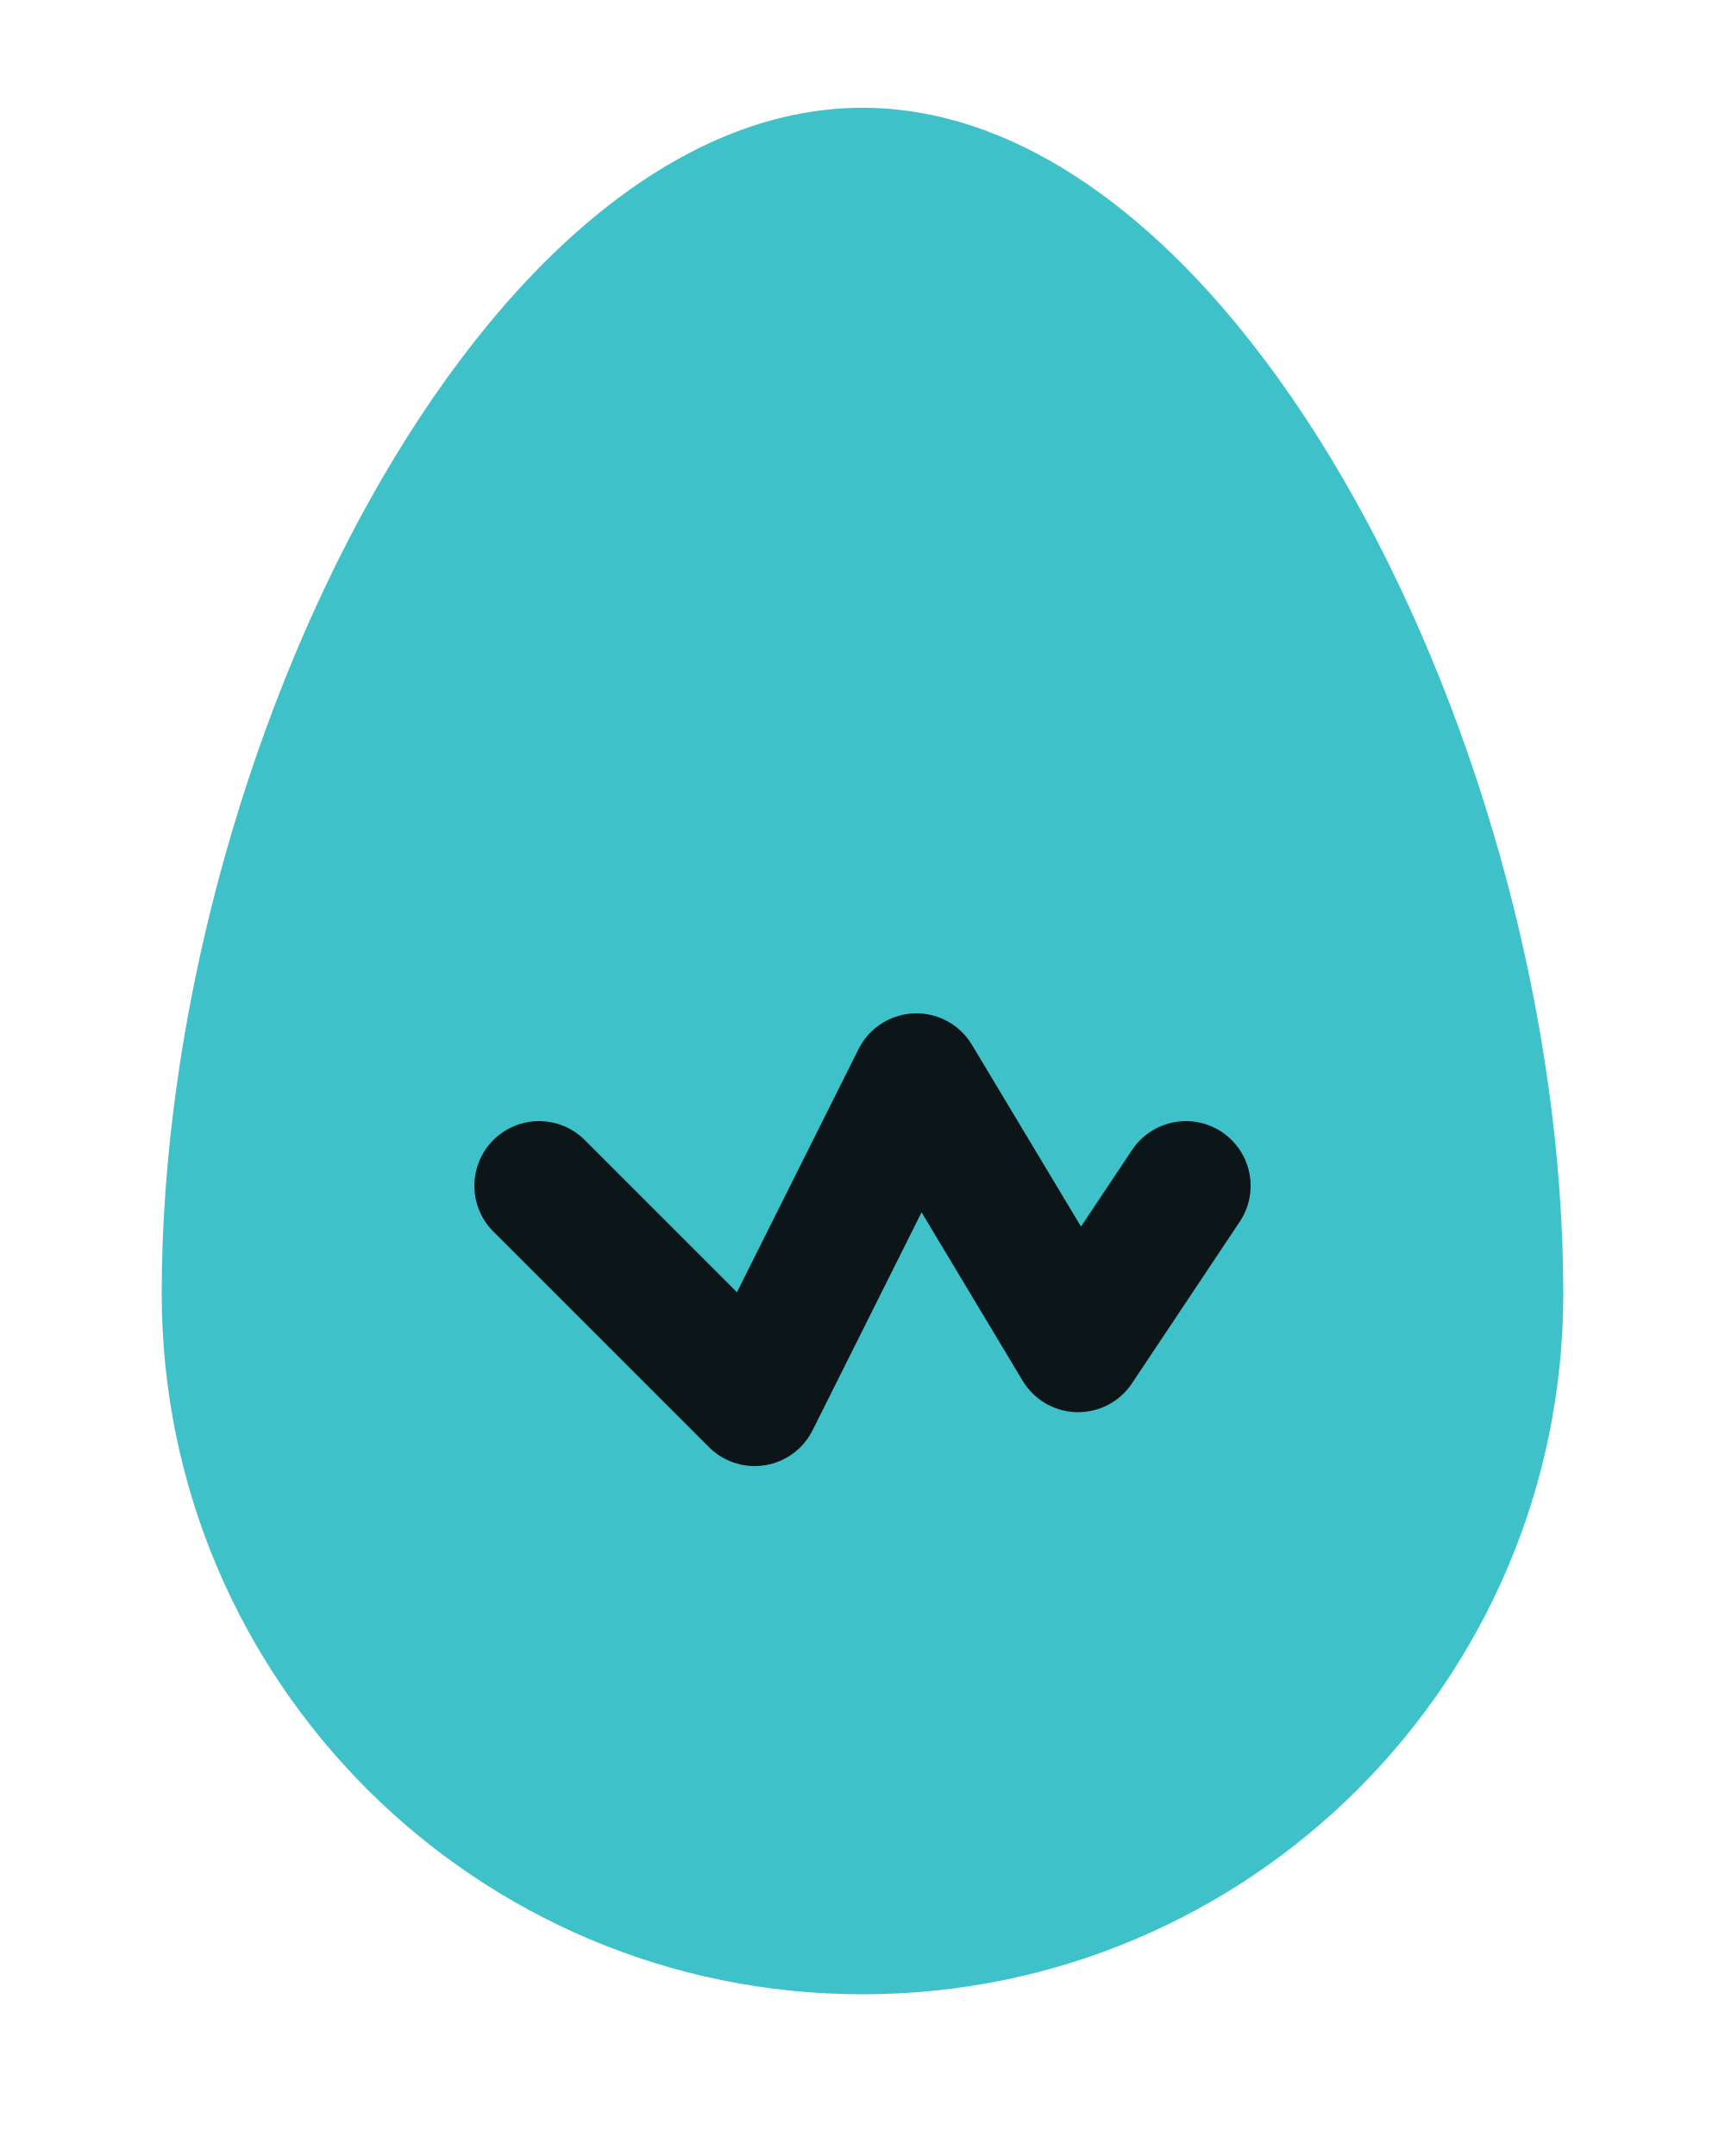
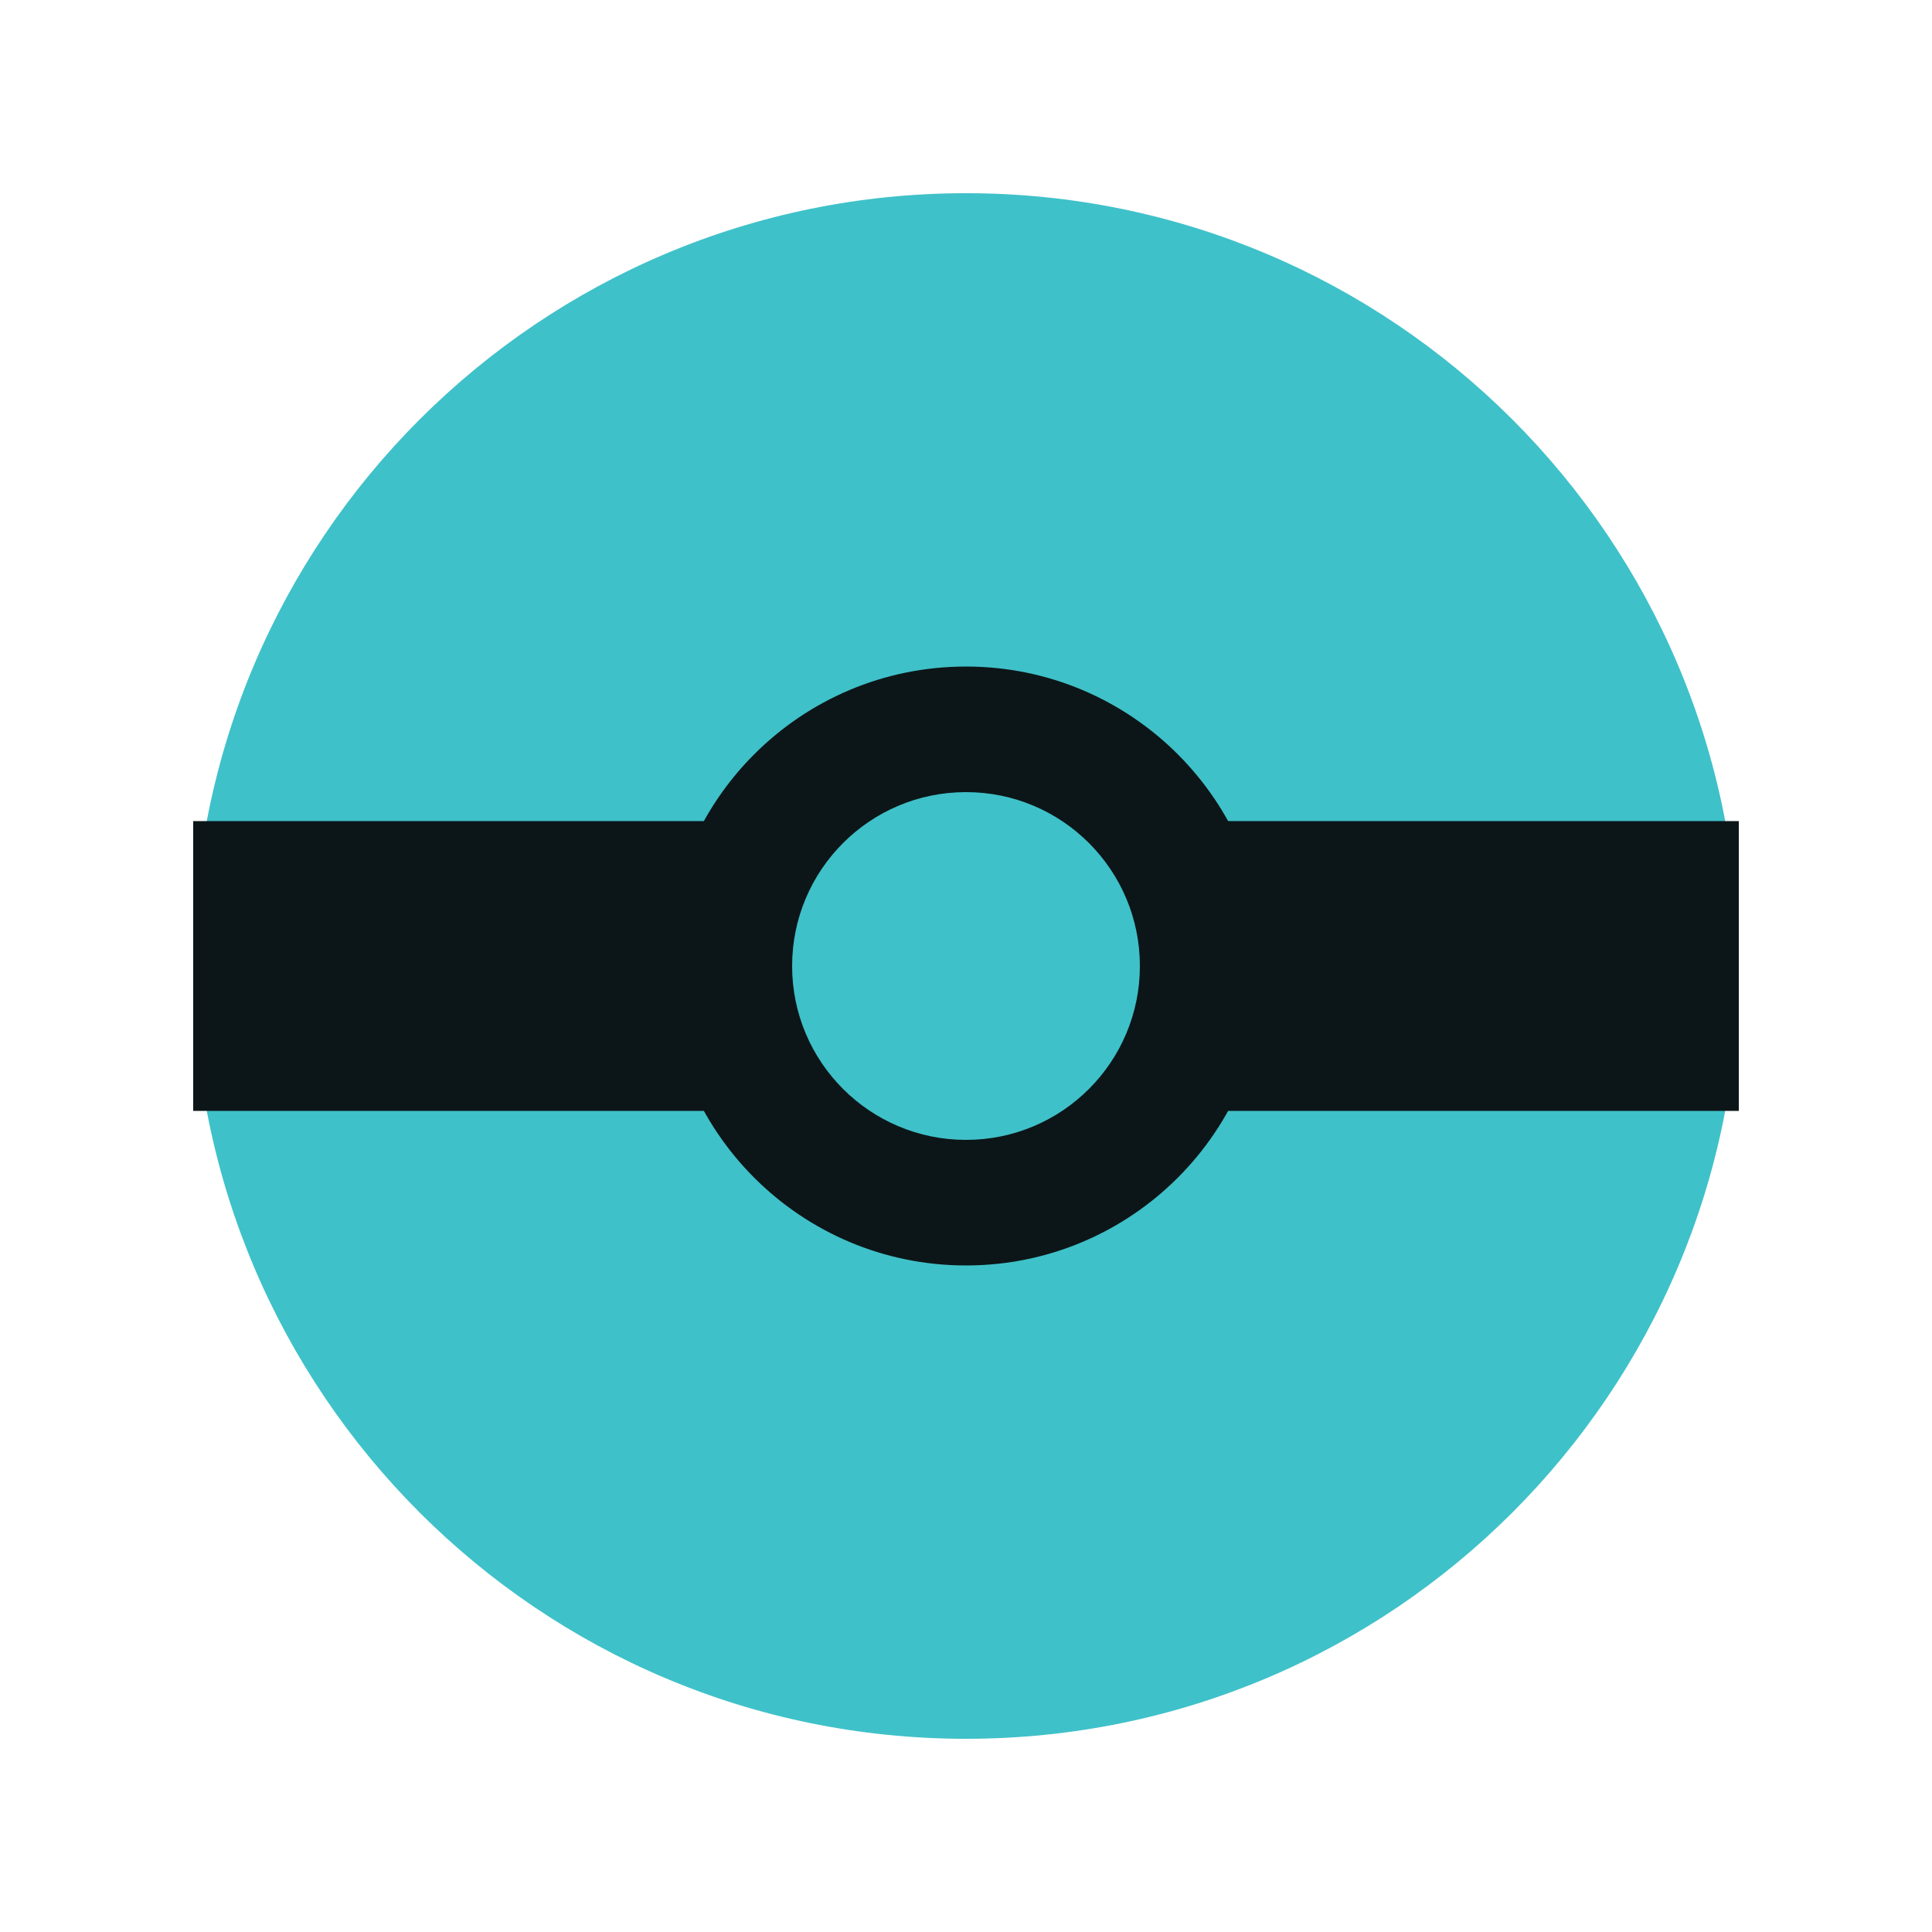
- <svg xmlns="http://www.w3.org/2000/svg" viewBox="0 0 32 40">
-   <path d="M16 2C9 2 3 14 3 24a13 13 0 0 0 26 0C29 14 23 2 16 2Z" fill="#3FC1C9" />
-   <path d="M10 22l4 4 3-6 3 5 2-3" fill="none" stroke="#0C1618" stroke-width="2.4" stroke-linecap="round" stroke-linejoin="round" />
+ <svg xmlns="http://www.w3.org/2000/svg" viewBox="0 0 100 100">
+   <circle cx="50" cy="50" r="40" fill="#3FC1C9" />
+   <rect x="10" y="42.5" width="80" height="15" fill="#0C1618" />
+   <circle cx="50" cy="50" r="15.5" fill="#0C1618" />
+   <circle cx="50" cy="50" r="9" fill="#3FC1C9" />
</svg>
